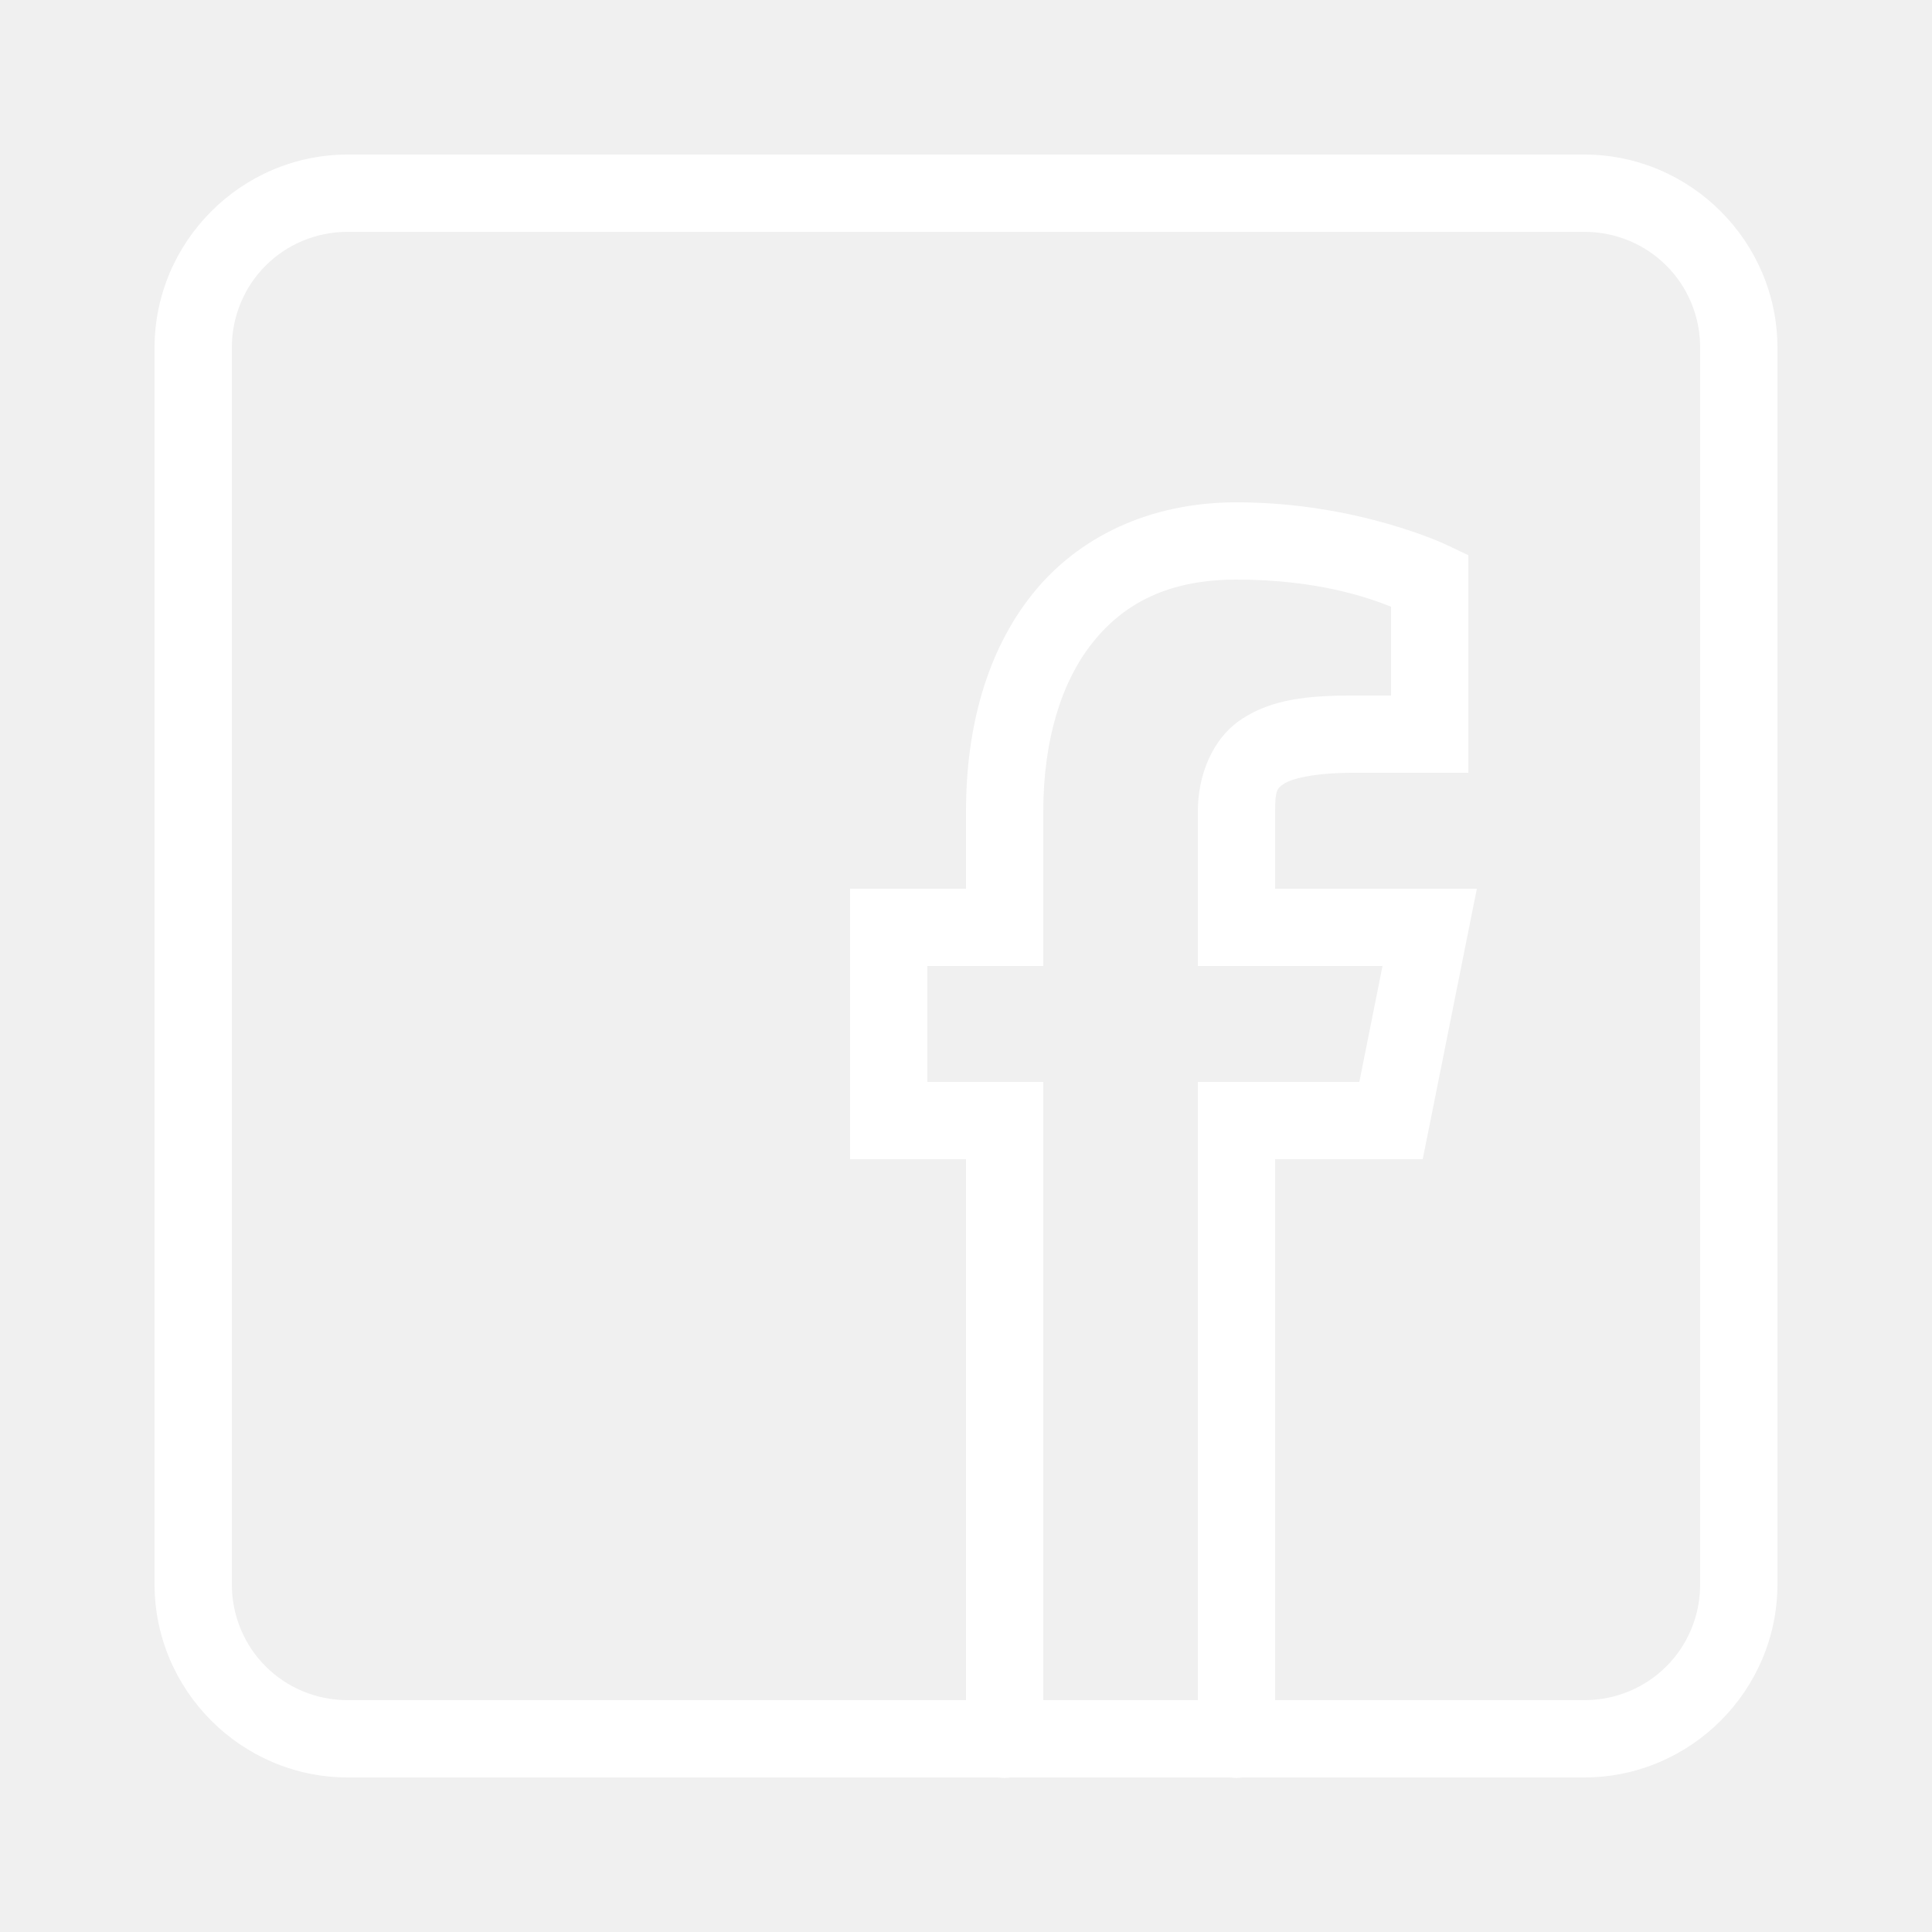
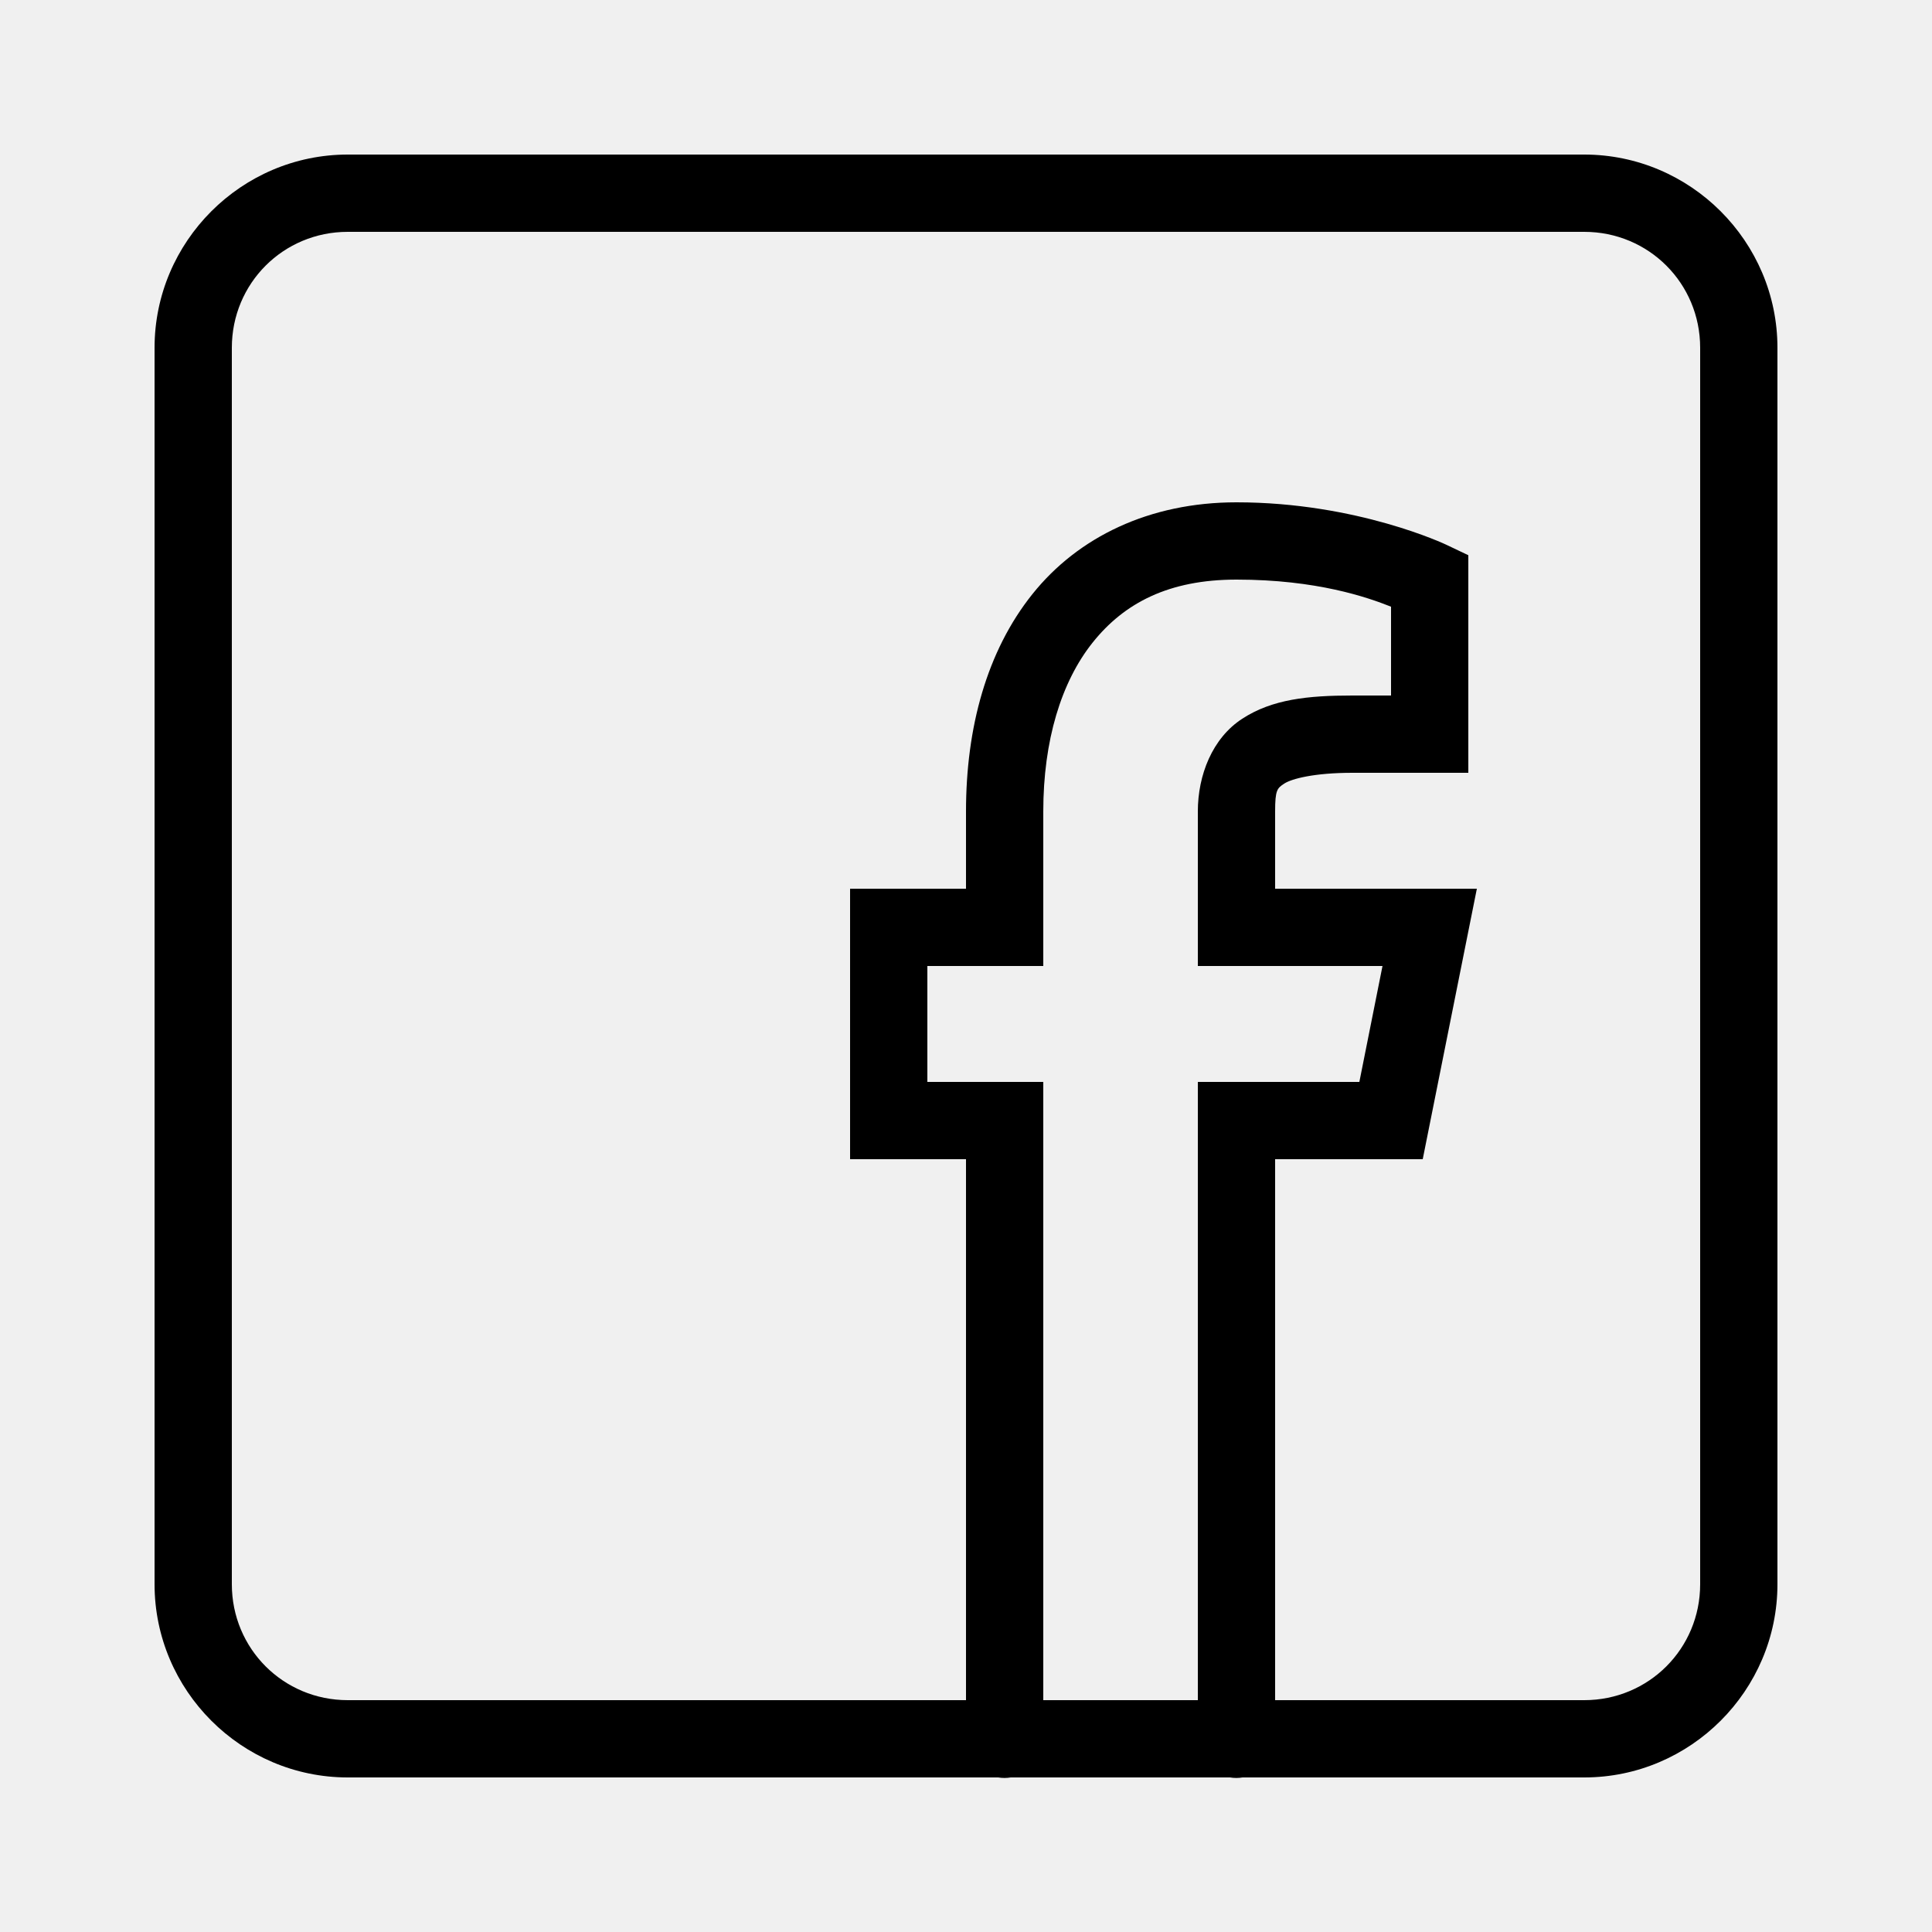
- <svg xmlns="http://www.w3.org/2000/svg" fill="#fff" viewBox="0 0 50 50">
+ <svg xmlns="http://www.w3.org/2000/svg" viewBox="0 0 50 50">
  <path d="M 9 4 C 6.25 4 4 6.25 4 9 L 4 41 C 4 43.75 6.25 46 9 46 L 25.832 46 A 1 1 0 0 0 26.158 46 L 31.832 46 A 1 1 0 0 0 32.158 46 L 41 46 C 43.75 46 46 43.75 46 41 L 46 9 C 46 6.25 43.75 4 41 4 L 9 4 z M 9 6 L 41 6 C 42.668 6 44 7.332 44 9 L 44 41 C 44 42.668 42.668 44 41 44 L 33 44 L 33 30 L 36.82 30 L 38.221 23 L 33 23 L 33 21 C 33 20.443 33.053 20.399 33.24 20.277 C 33.427 20.156 34.006 20 35 20 L 38 20 L 38 14.369 L 37.43 14.098 C 37.43 14.098 35.133 13 32 13 C 29.75 13 27.902 13.896 26.719 15.375 C 25.536 16.854 25 18.833 25 21 L 25 23 L 22 23 L 22 30 L 25 30 L 25 44 L 9 44 C 7.332 44 6 42.668 6 41 L 6 9 C 6 7.332 7.332 6 9 6 z M 32 15 C 34.079 15 35.387 15.458 36 15.701 L 36 18 L 35 18 C 33.849 18 32.927 18.095 32.15 18.6 C 31.374 19.104 31 20.061 31 21 L 31 25 L 35.779 25 L 35.18 28 L 31 28 L 31 44 L 27 44 L 27 28 L 24 28 L 24 25 L 27 25 L 27 21 C 27 19.167 27.464 17.646 28.281 16.625 C 29.098 15.604 30.25 15 32 15 z">
  </path>
</svg>
